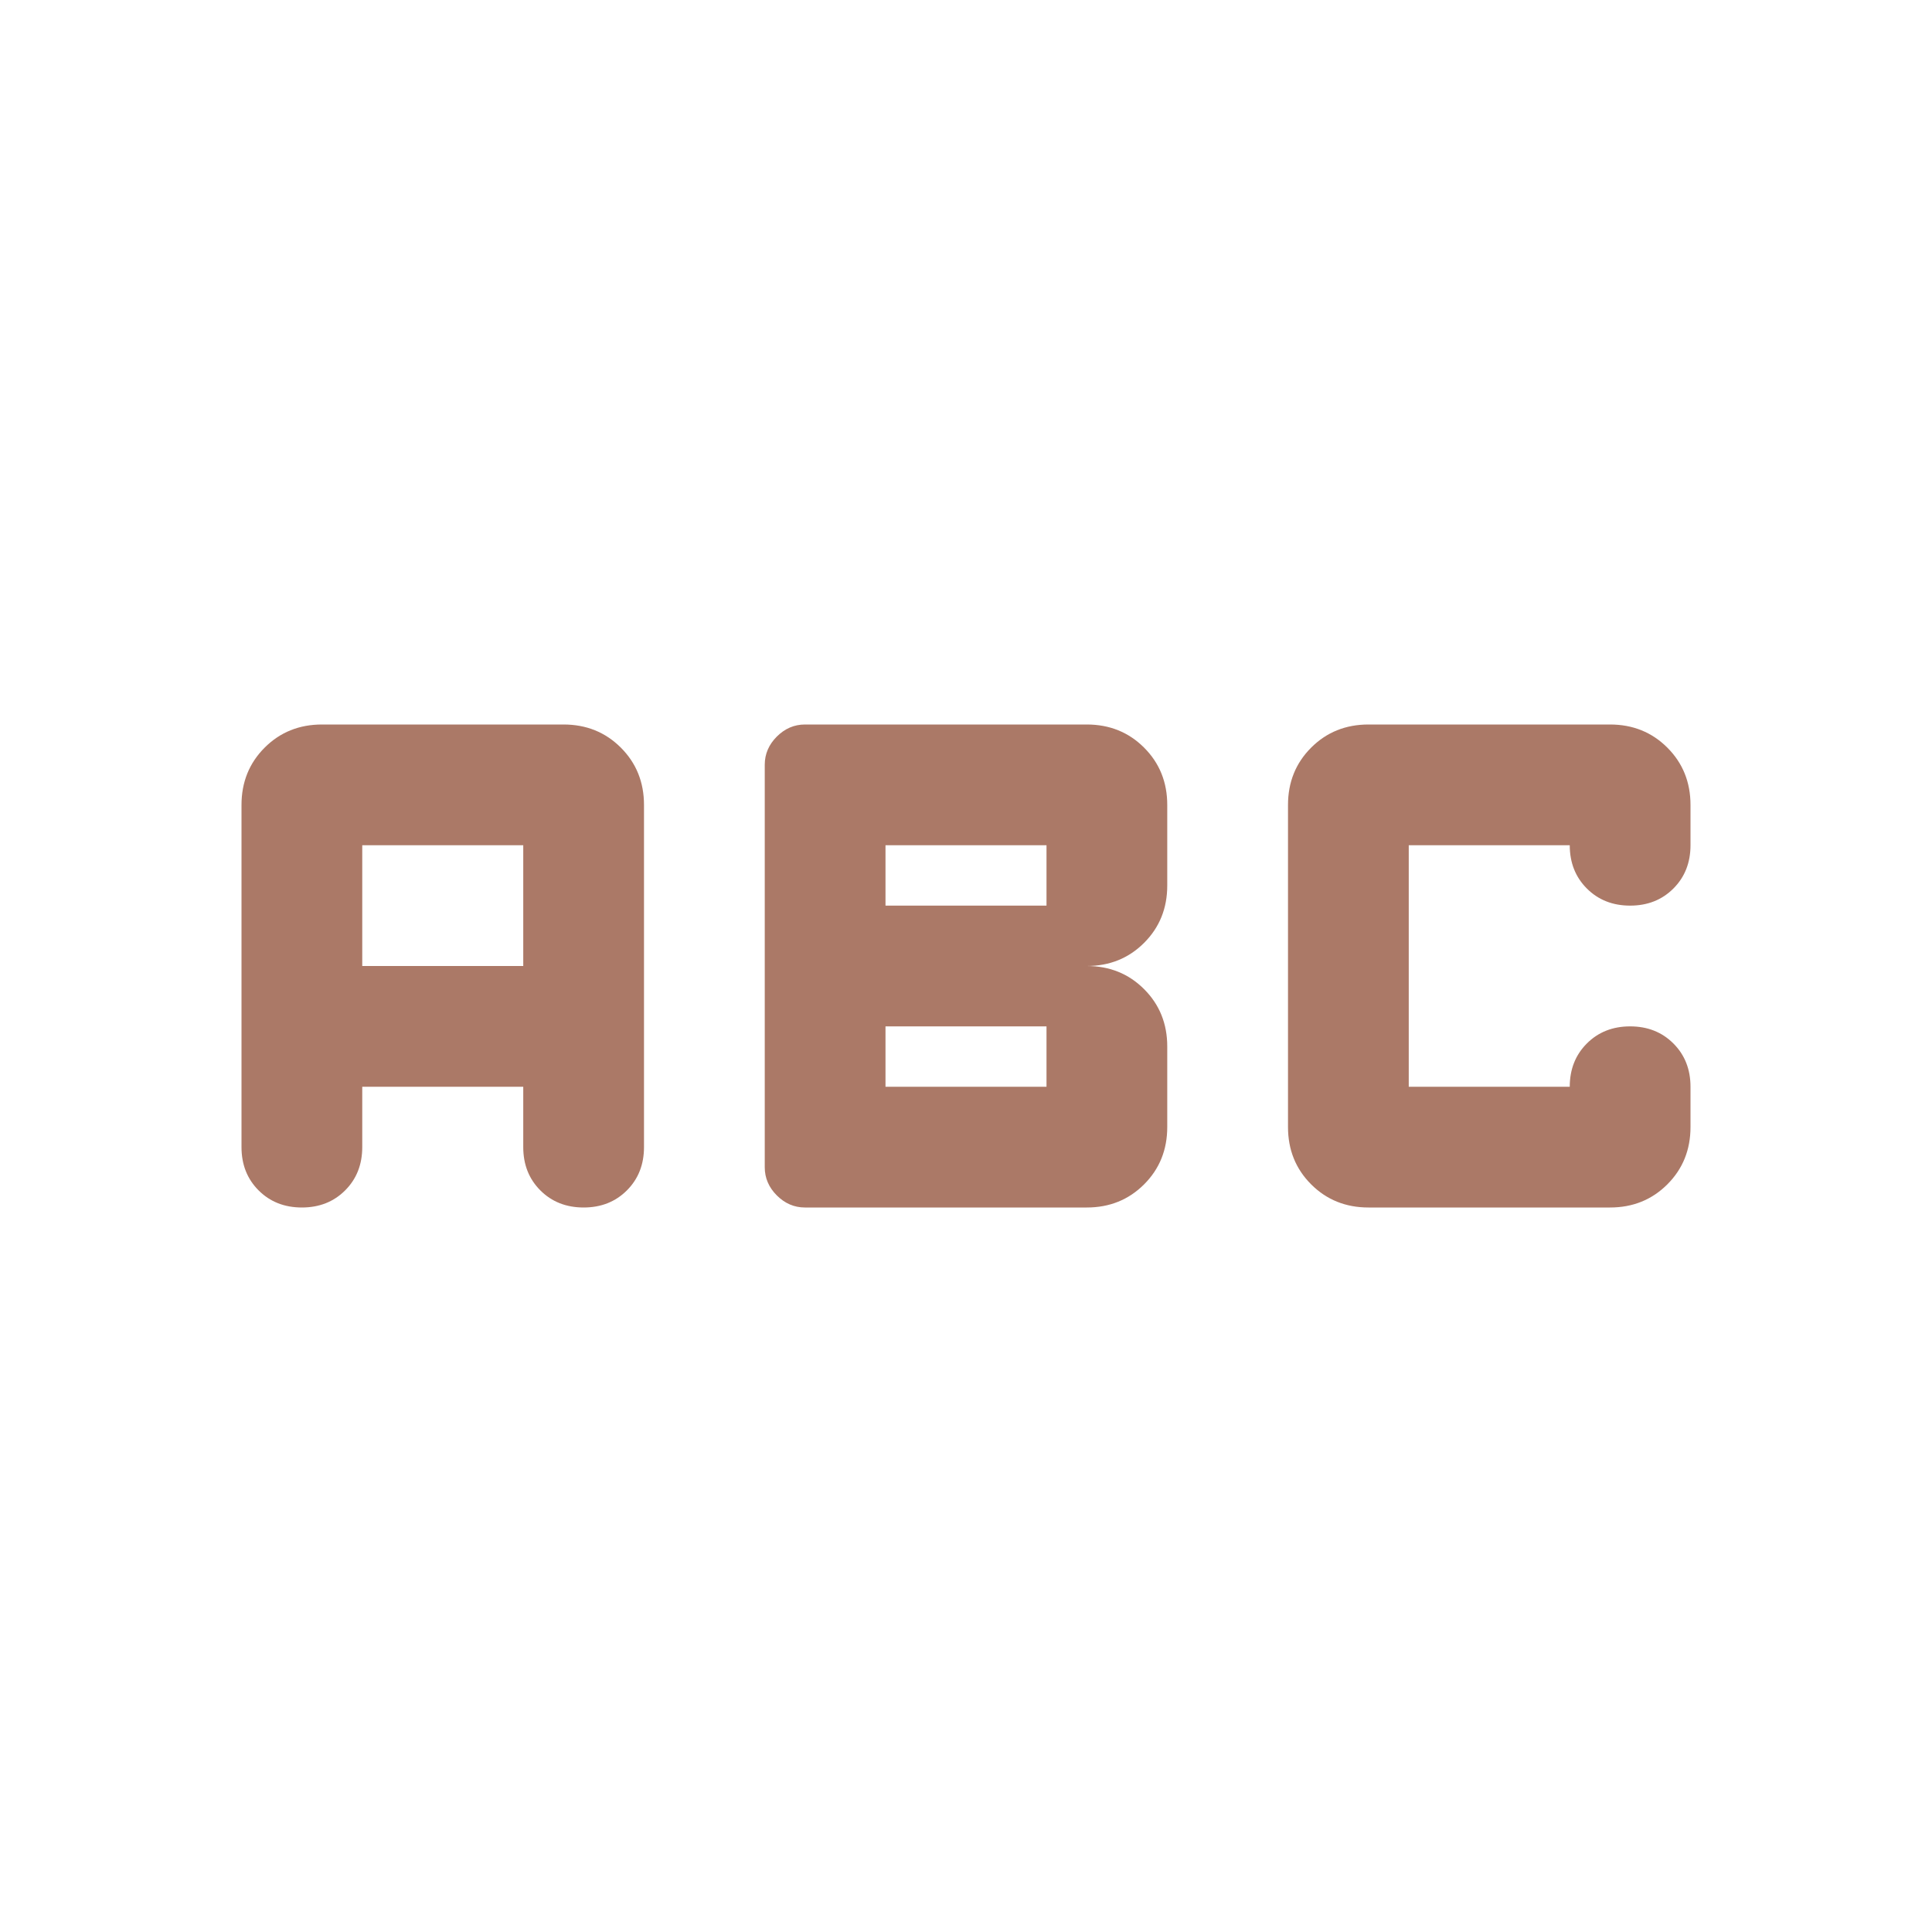
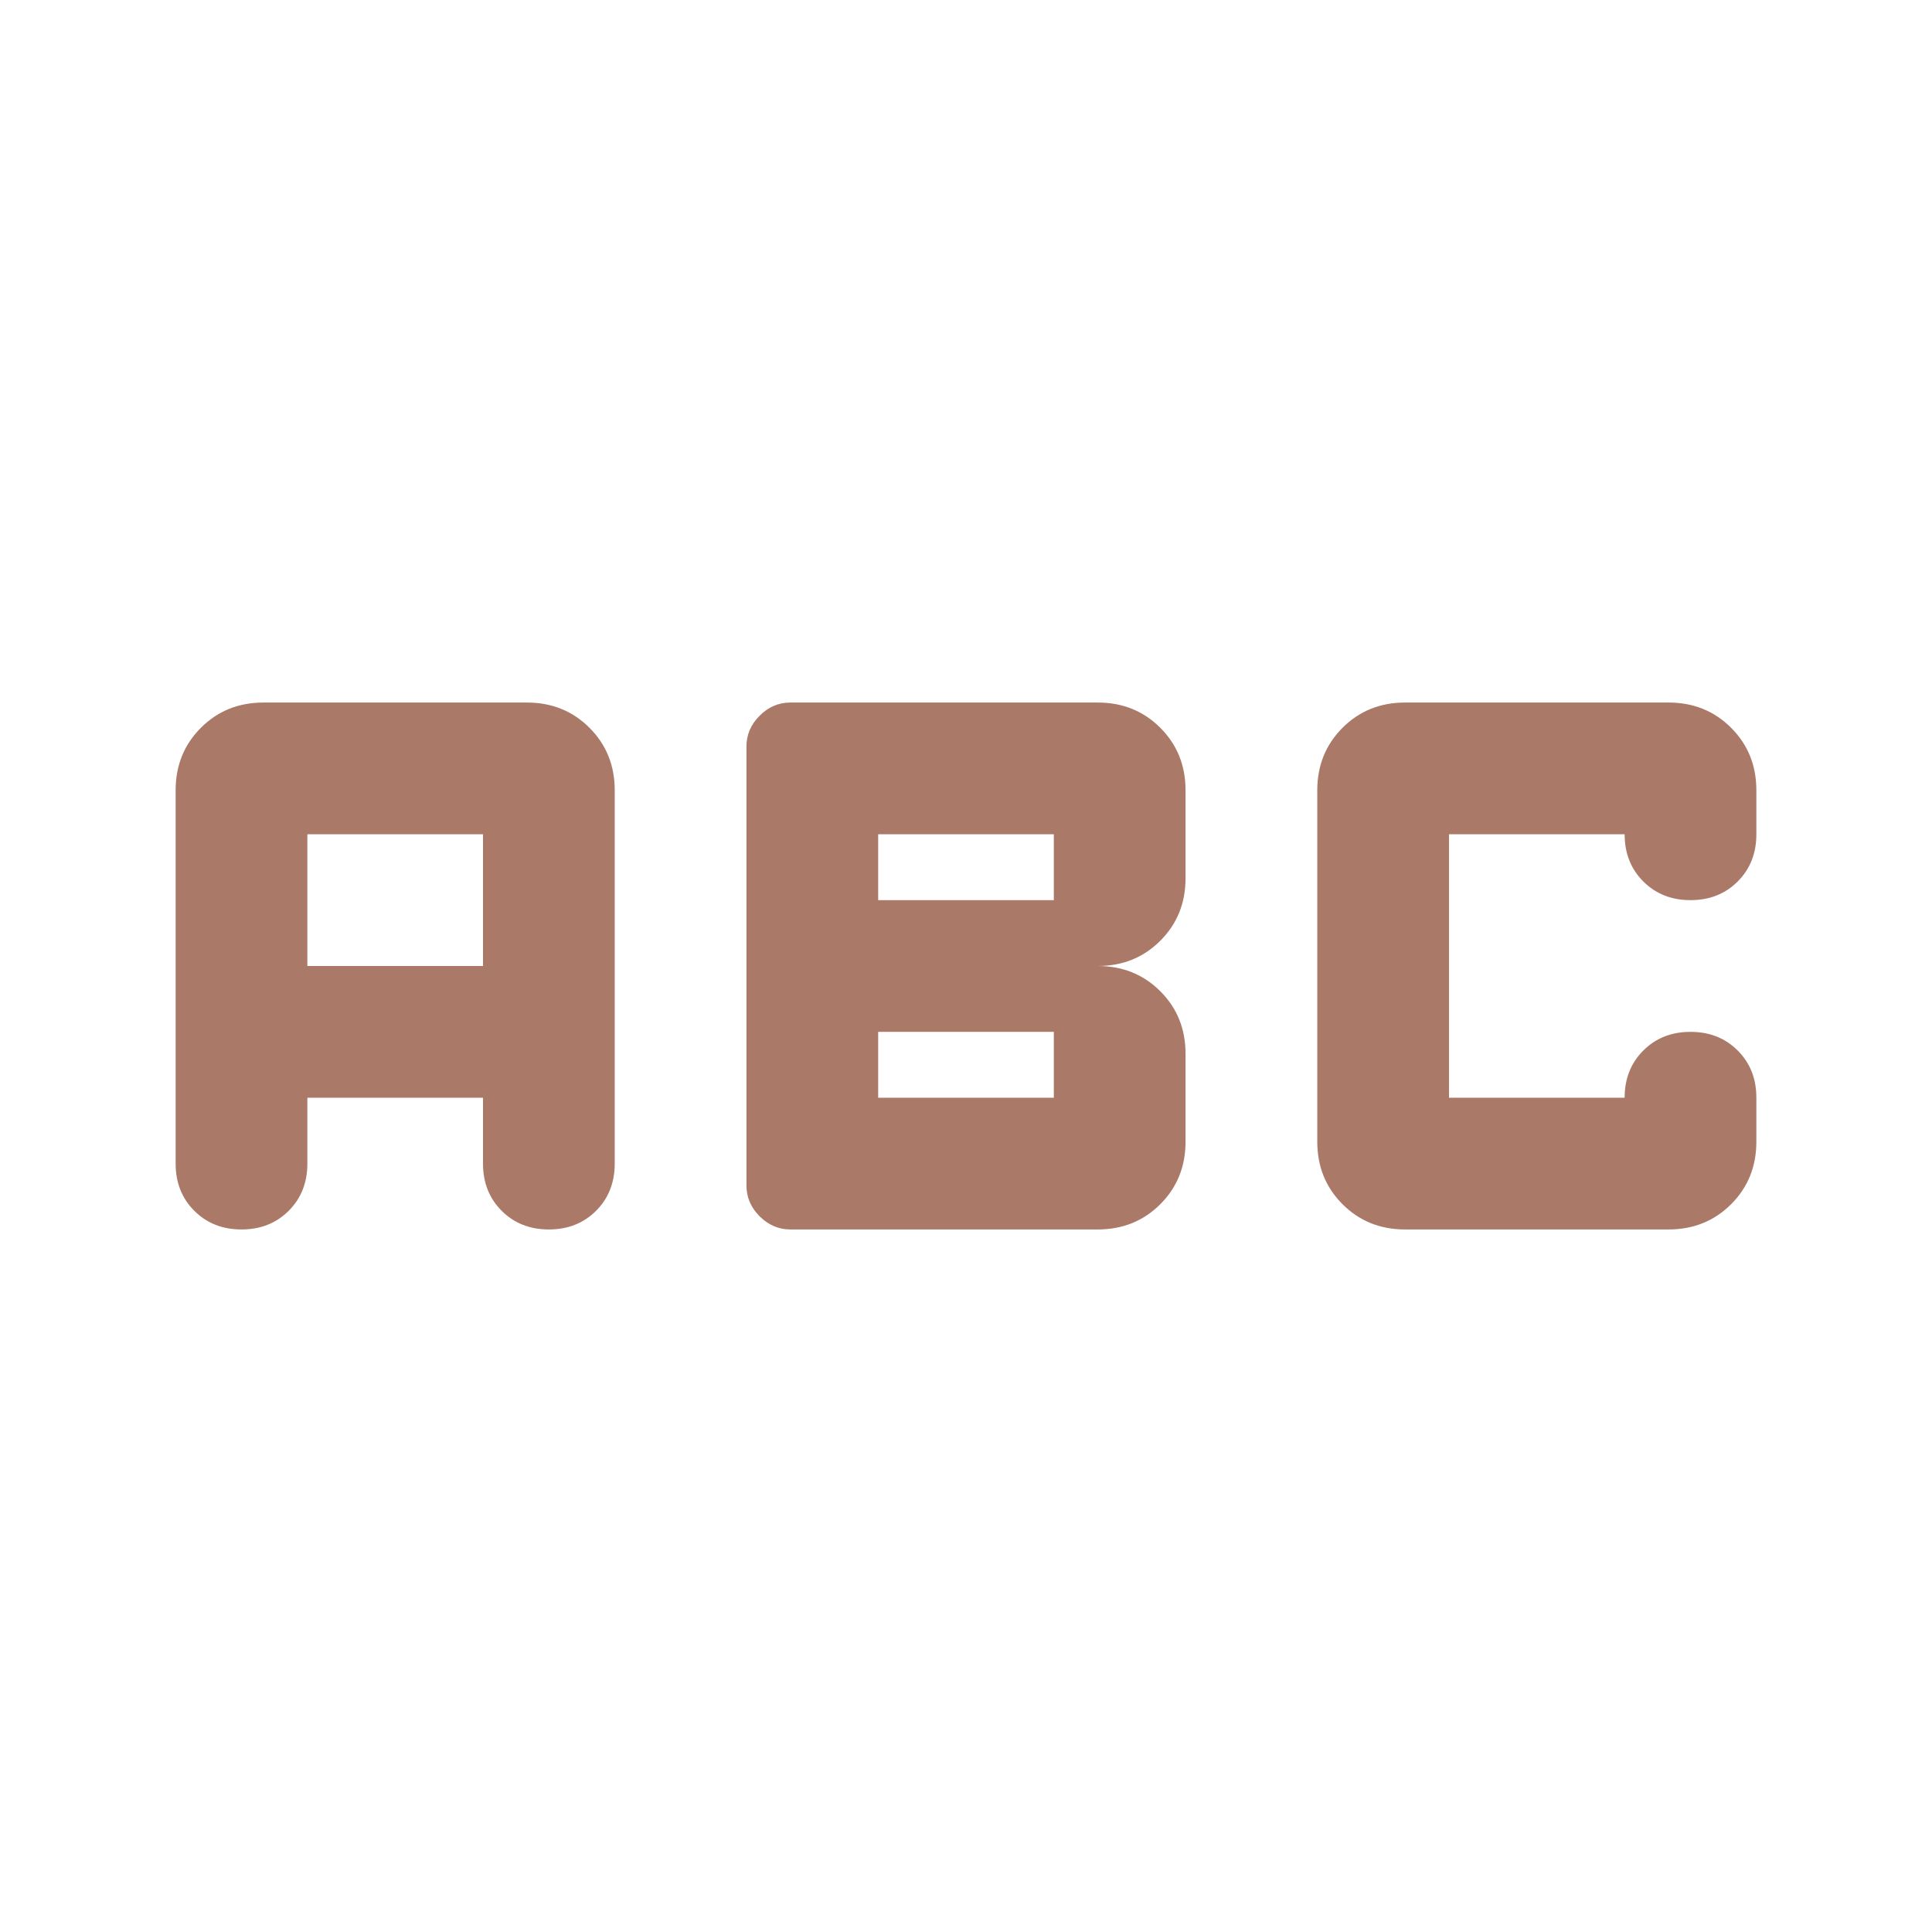
- <svg xmlns="http://www.w3.org/2000/svg" height="16px" viewBox="0 -960 960 960" width="16px" data-big="true" fill="#AB7967">
+ <svg xmlns="http://www.w3.org/2000/svg" height="16px" viewBox="40 -920 880 880" width="16px" data-big="true" fill="#AB7967">
  <path d="M400-360q-8 0-14-6t-6-14v-200q0-8 6-14t14-6h140q17 0 28.5 11.5T580-560v40q0 17-11.5 28.5T540-480q17 0 28.5 11.5T580-440v40q0 17-11.5 28.5T540-360H400Zm40-150h80v-30h-80v30Zm0 90h80v-30h-80v30Zm-290 60q-13 0-21.5-8.5T120-390v-170q0-17 11.5-28.5T160-600h120q17 0 28.5 11.5T320-560v170q0 13-8.5 21.5T290-360q-13 0-21.5-8.5T260-390v-30h-80v30q0 13-8.5 21.5T150-360Zm30-120h80v-60h-80v60Zm500 120q-17 0-28.5-11.5T640-400v-160q0-17 11.5-28.5T680-600h120q17 0 28.5 11.5T840-560v20q0 13-8.5 21.5T810-510q-13 0-21.5-8.5T780-540h-80v120h80q0-13 8.5-21.5T810-450q13 0 21.5 8.5T840-420v20q0 17-11.5 28.5T800-360H680Z" />
</svg>
